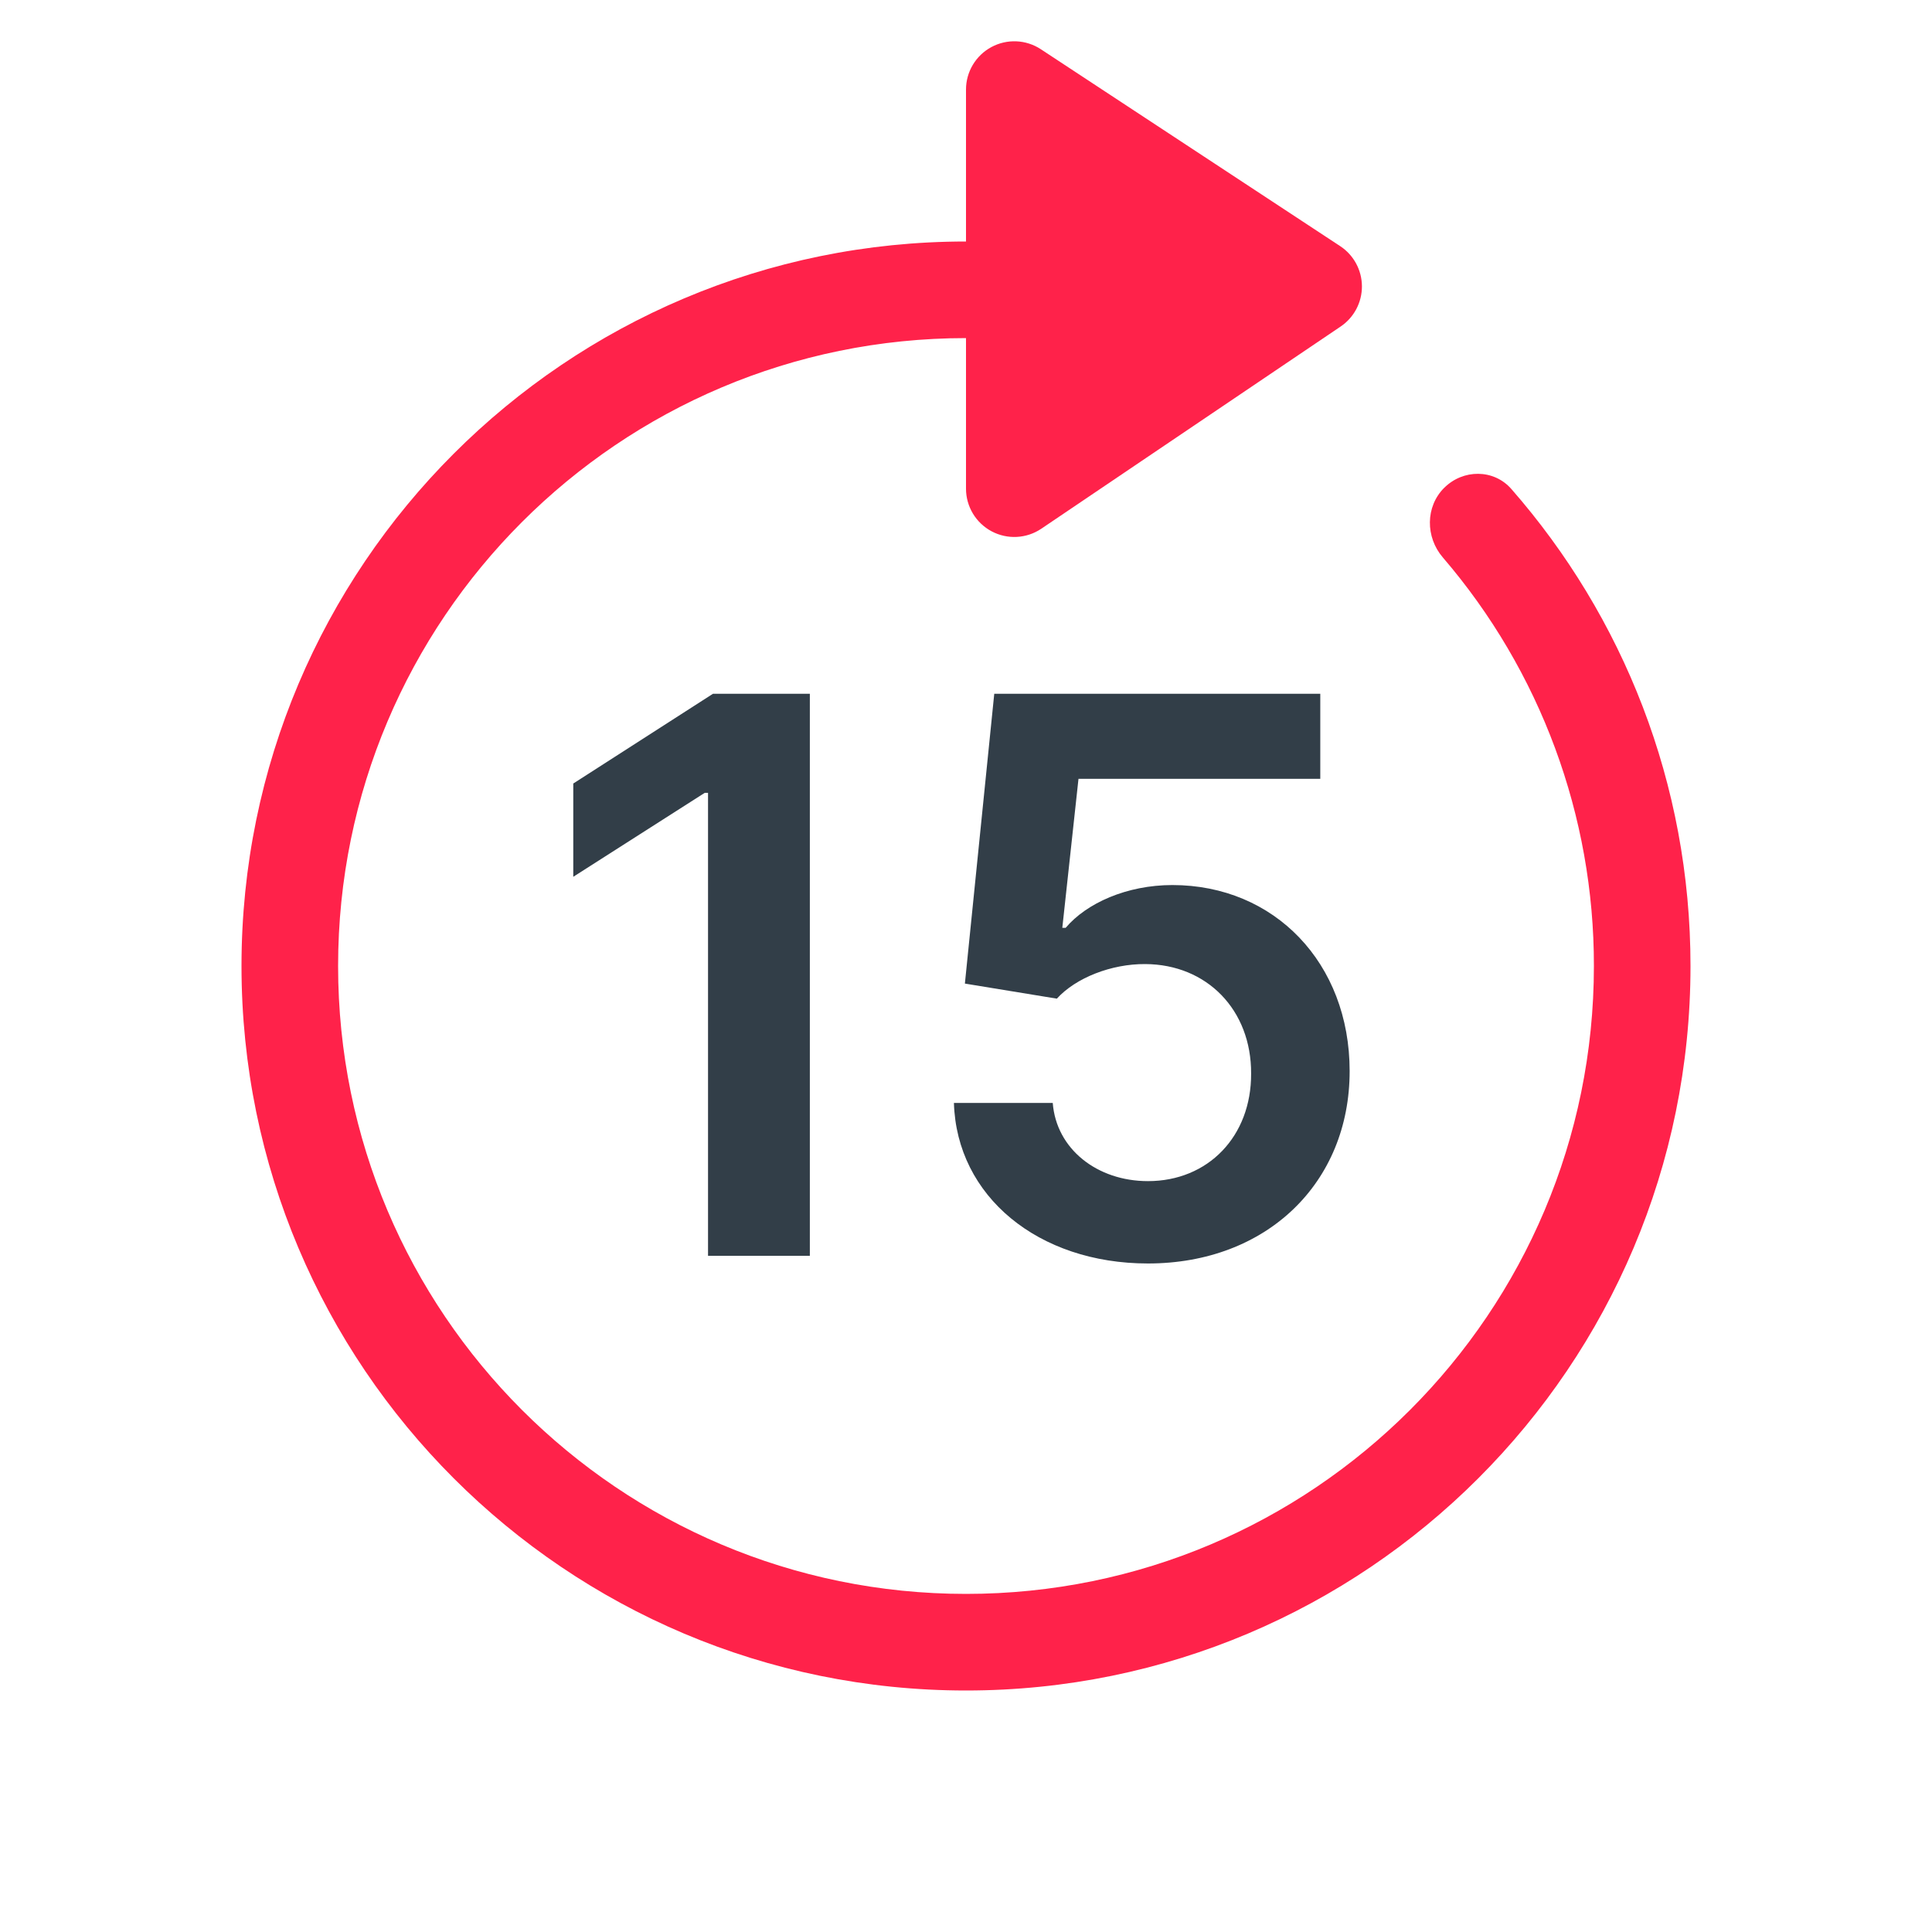
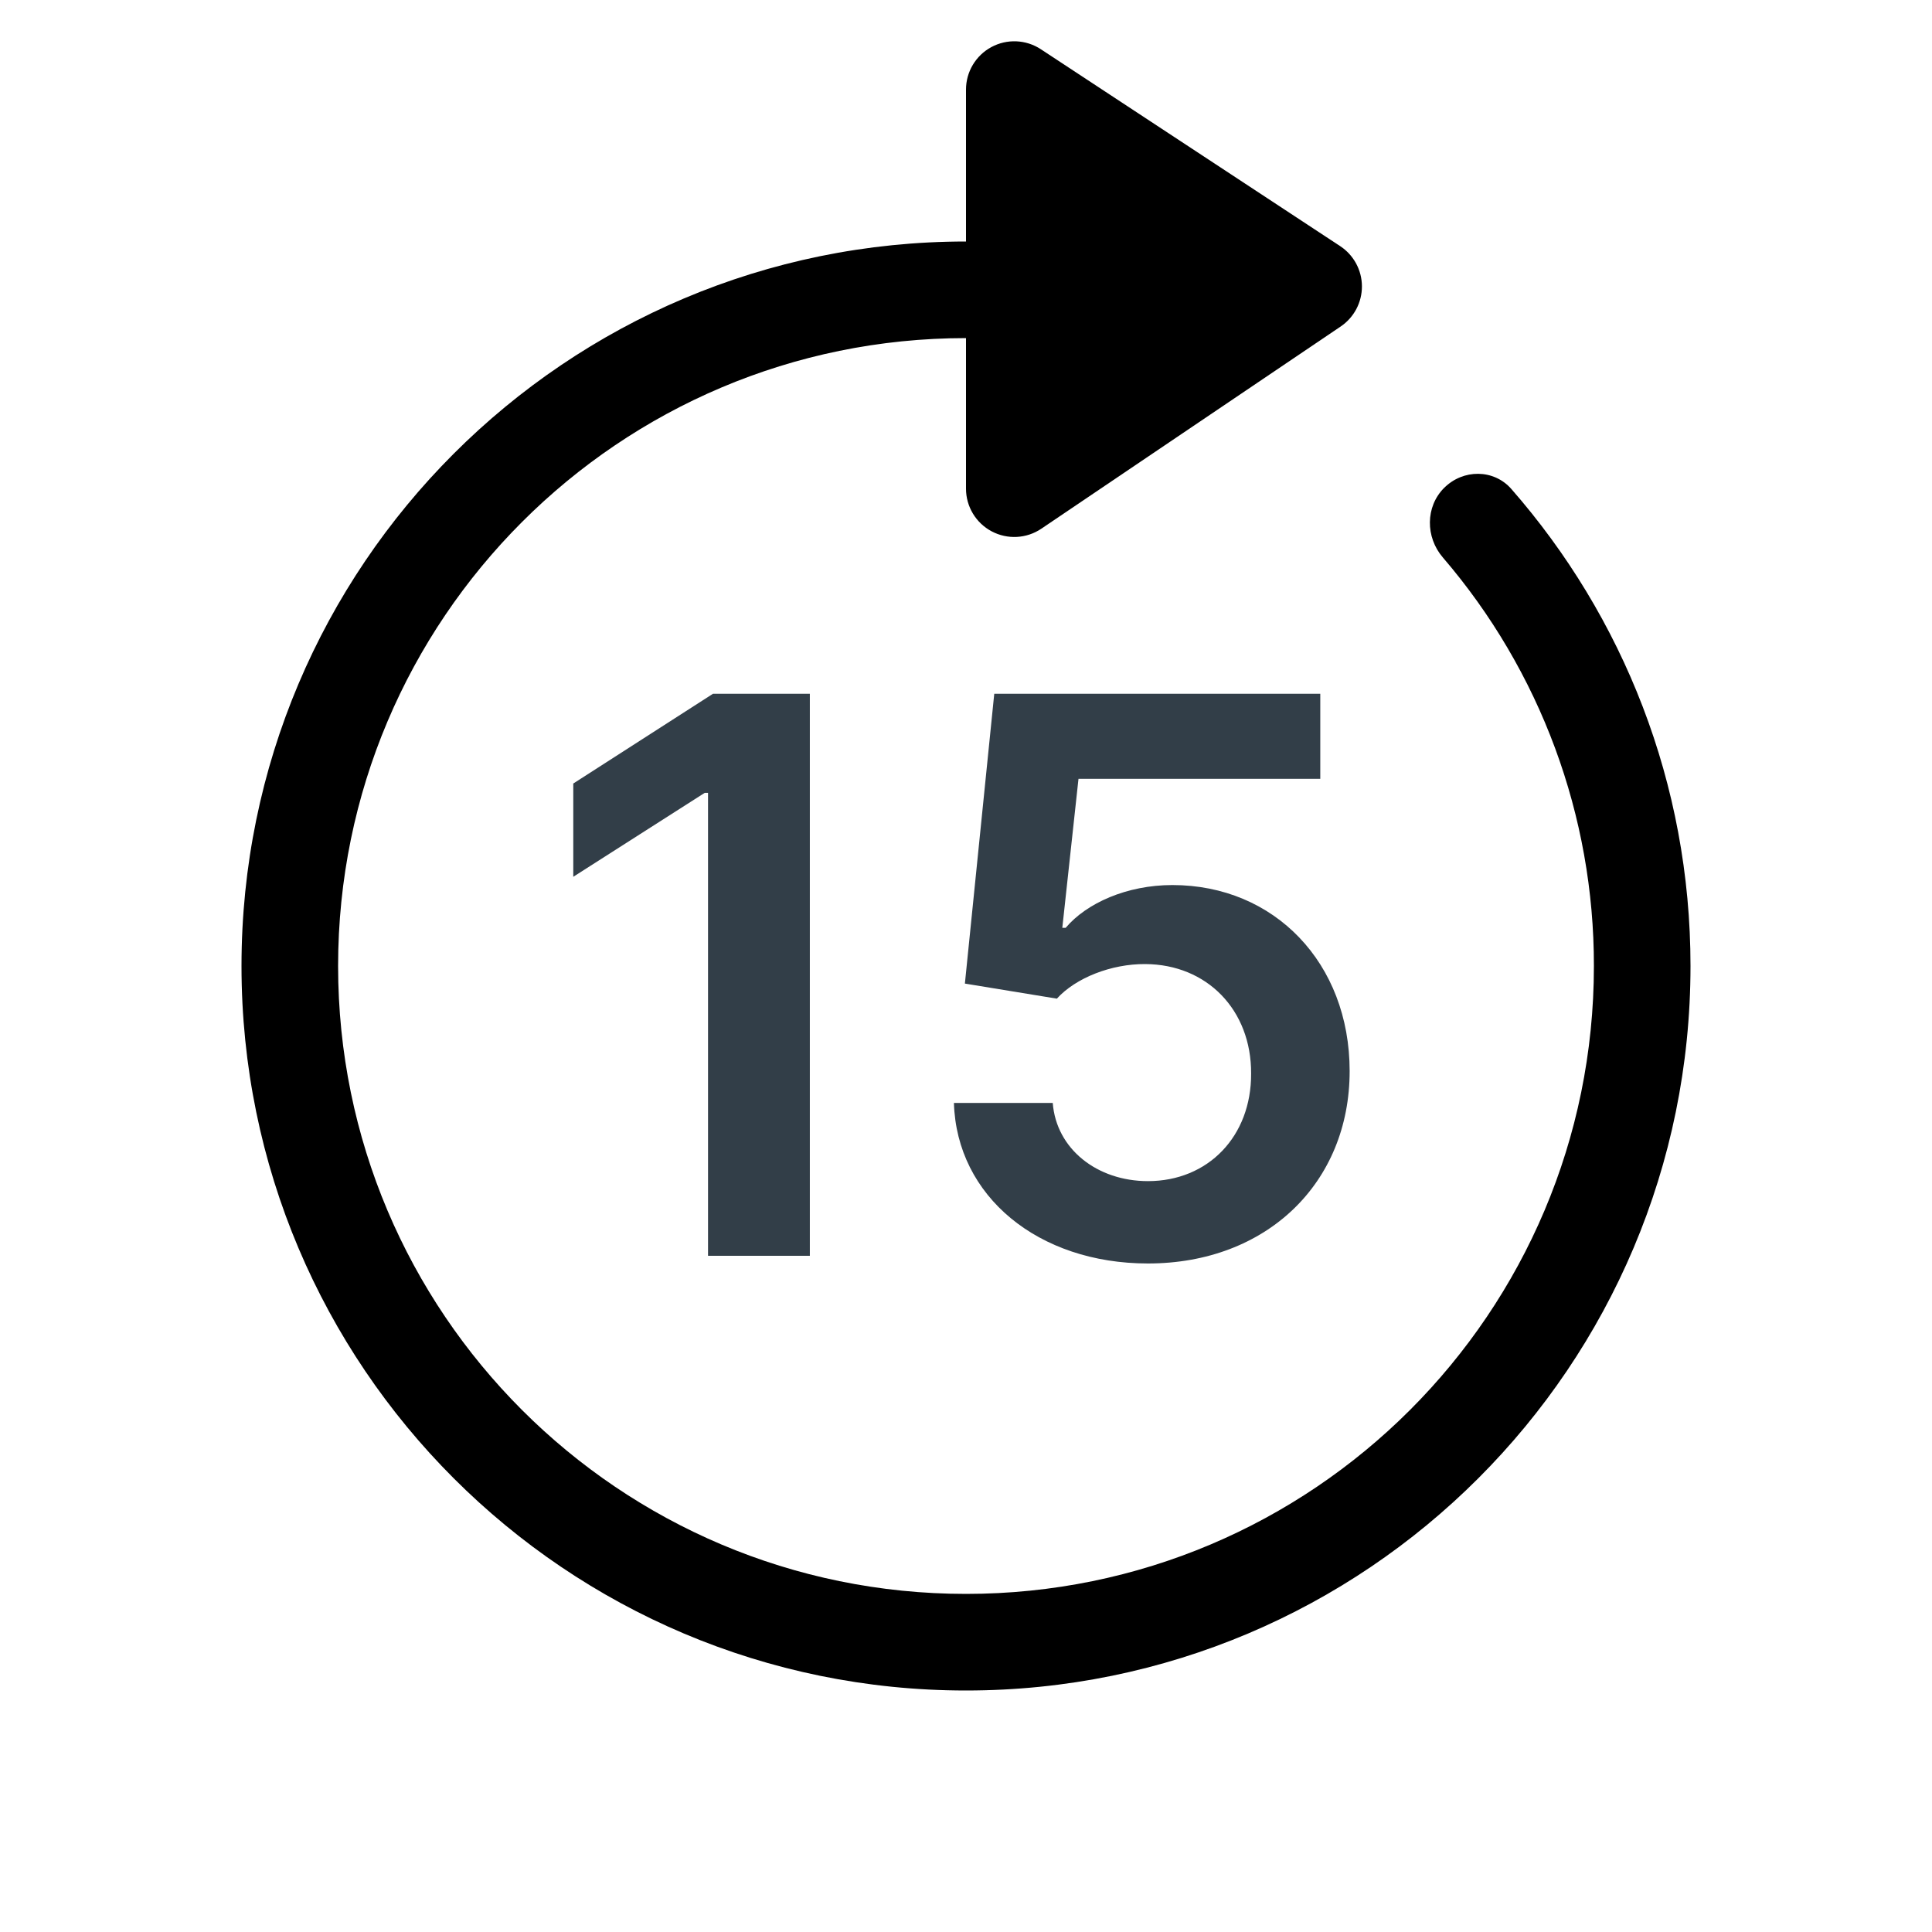
<svg xmlns="http://www.w3.org/2000/svg" width="40" height="40" fill="none">
-   <path fill-rule="evenodd" clip-rule="evenodd" d="M29.9 10.1c-.391.391-.388 1.022-.028 1.441A12.95 12.95 0 0 1 33 20c0 7.18-5.82 13-13 13S7 27.18 7 20 12.82 7 20 7c.744 0 1.473.062 2.183.182.334.057.677-.042.917-.282l.077-.077c.534-.534.302-1.437-.44-1.574A15.085 15.085 0 0 0 20 5C11.716 5 5 11.716 5 20c0 8.284 6.716 15 15 15 8.284 0 15-6.716 15-15 0-3.782-1.4-7.238-3.71-9.877-.364-.415-1-.413-1.39-.022Z" fill="#FF224A" />
+   <path fill-rule="evenodd" clip-rule="evenodd" d="M29.9 10.1c-.391.391-.388 1.022-.028 1.441A12.95 12.95 0 0 1 33 20c0 7.18-5.82 13-13 13S7 27.18 7 20 12.82 7 20 7c.744 0 1.473.062 2.183.182.334.057.677-.042.917-.282l.077-.077c.534-.534.302-1.437-.44-1.574A15.085 15.085 0 0 0 20 5C11.716 5 5 11.716 5 20c0 8.284 6.716 15 15 15 8.284 0 15-6.716 15-15 0-3.782-1.4-7.238-3.71-9.877-.364-.415-1-.413-1.39-.022Z" fill="currentColor" />
  <path d="M16.767 14.364h-2.006l-2.892 1.858v1.931l2.722-1.738h.068V26h2.108V14.364Zm7 11.795c2.46 0 4.176-1.67 4.176-3.983 0-2.238-1.557-3.852-3.67-3.852-.944 0-1.779.375-2.21.886h-.069l.335-3.085h5.006v-1.761h-6.75l-.608 6 1.904.312c.392-.432 1.13-.721 1.83-.716 1.278.006 2.198.95 2.192 2.267.006 1.301-.892 2.227-2.136 2.227-1.051 0-1.898-.664-1.971-1.619H19.75c.057 1.932 1.744 3.324 4.017 3.324Z" fill="#323E48" />
-   <path d="M20 1.855v8.263a1 1 0 0 0 1.56.828l6.197-4.186a1 1 0 0 0-.01-1.664l-6.198-4.077A1 1 0 0 0 20 1.855Z" fill="#FF224A" />
+   <path d="M20 1.855v8.263a1 1 0 0 0 1.56.828l6.197-4.186a1 1 0 0 0-.01-1.664l-6.198-4.077A1 1 0 0 0 20 1.855Z" fill="currentColor" />
</svg>
